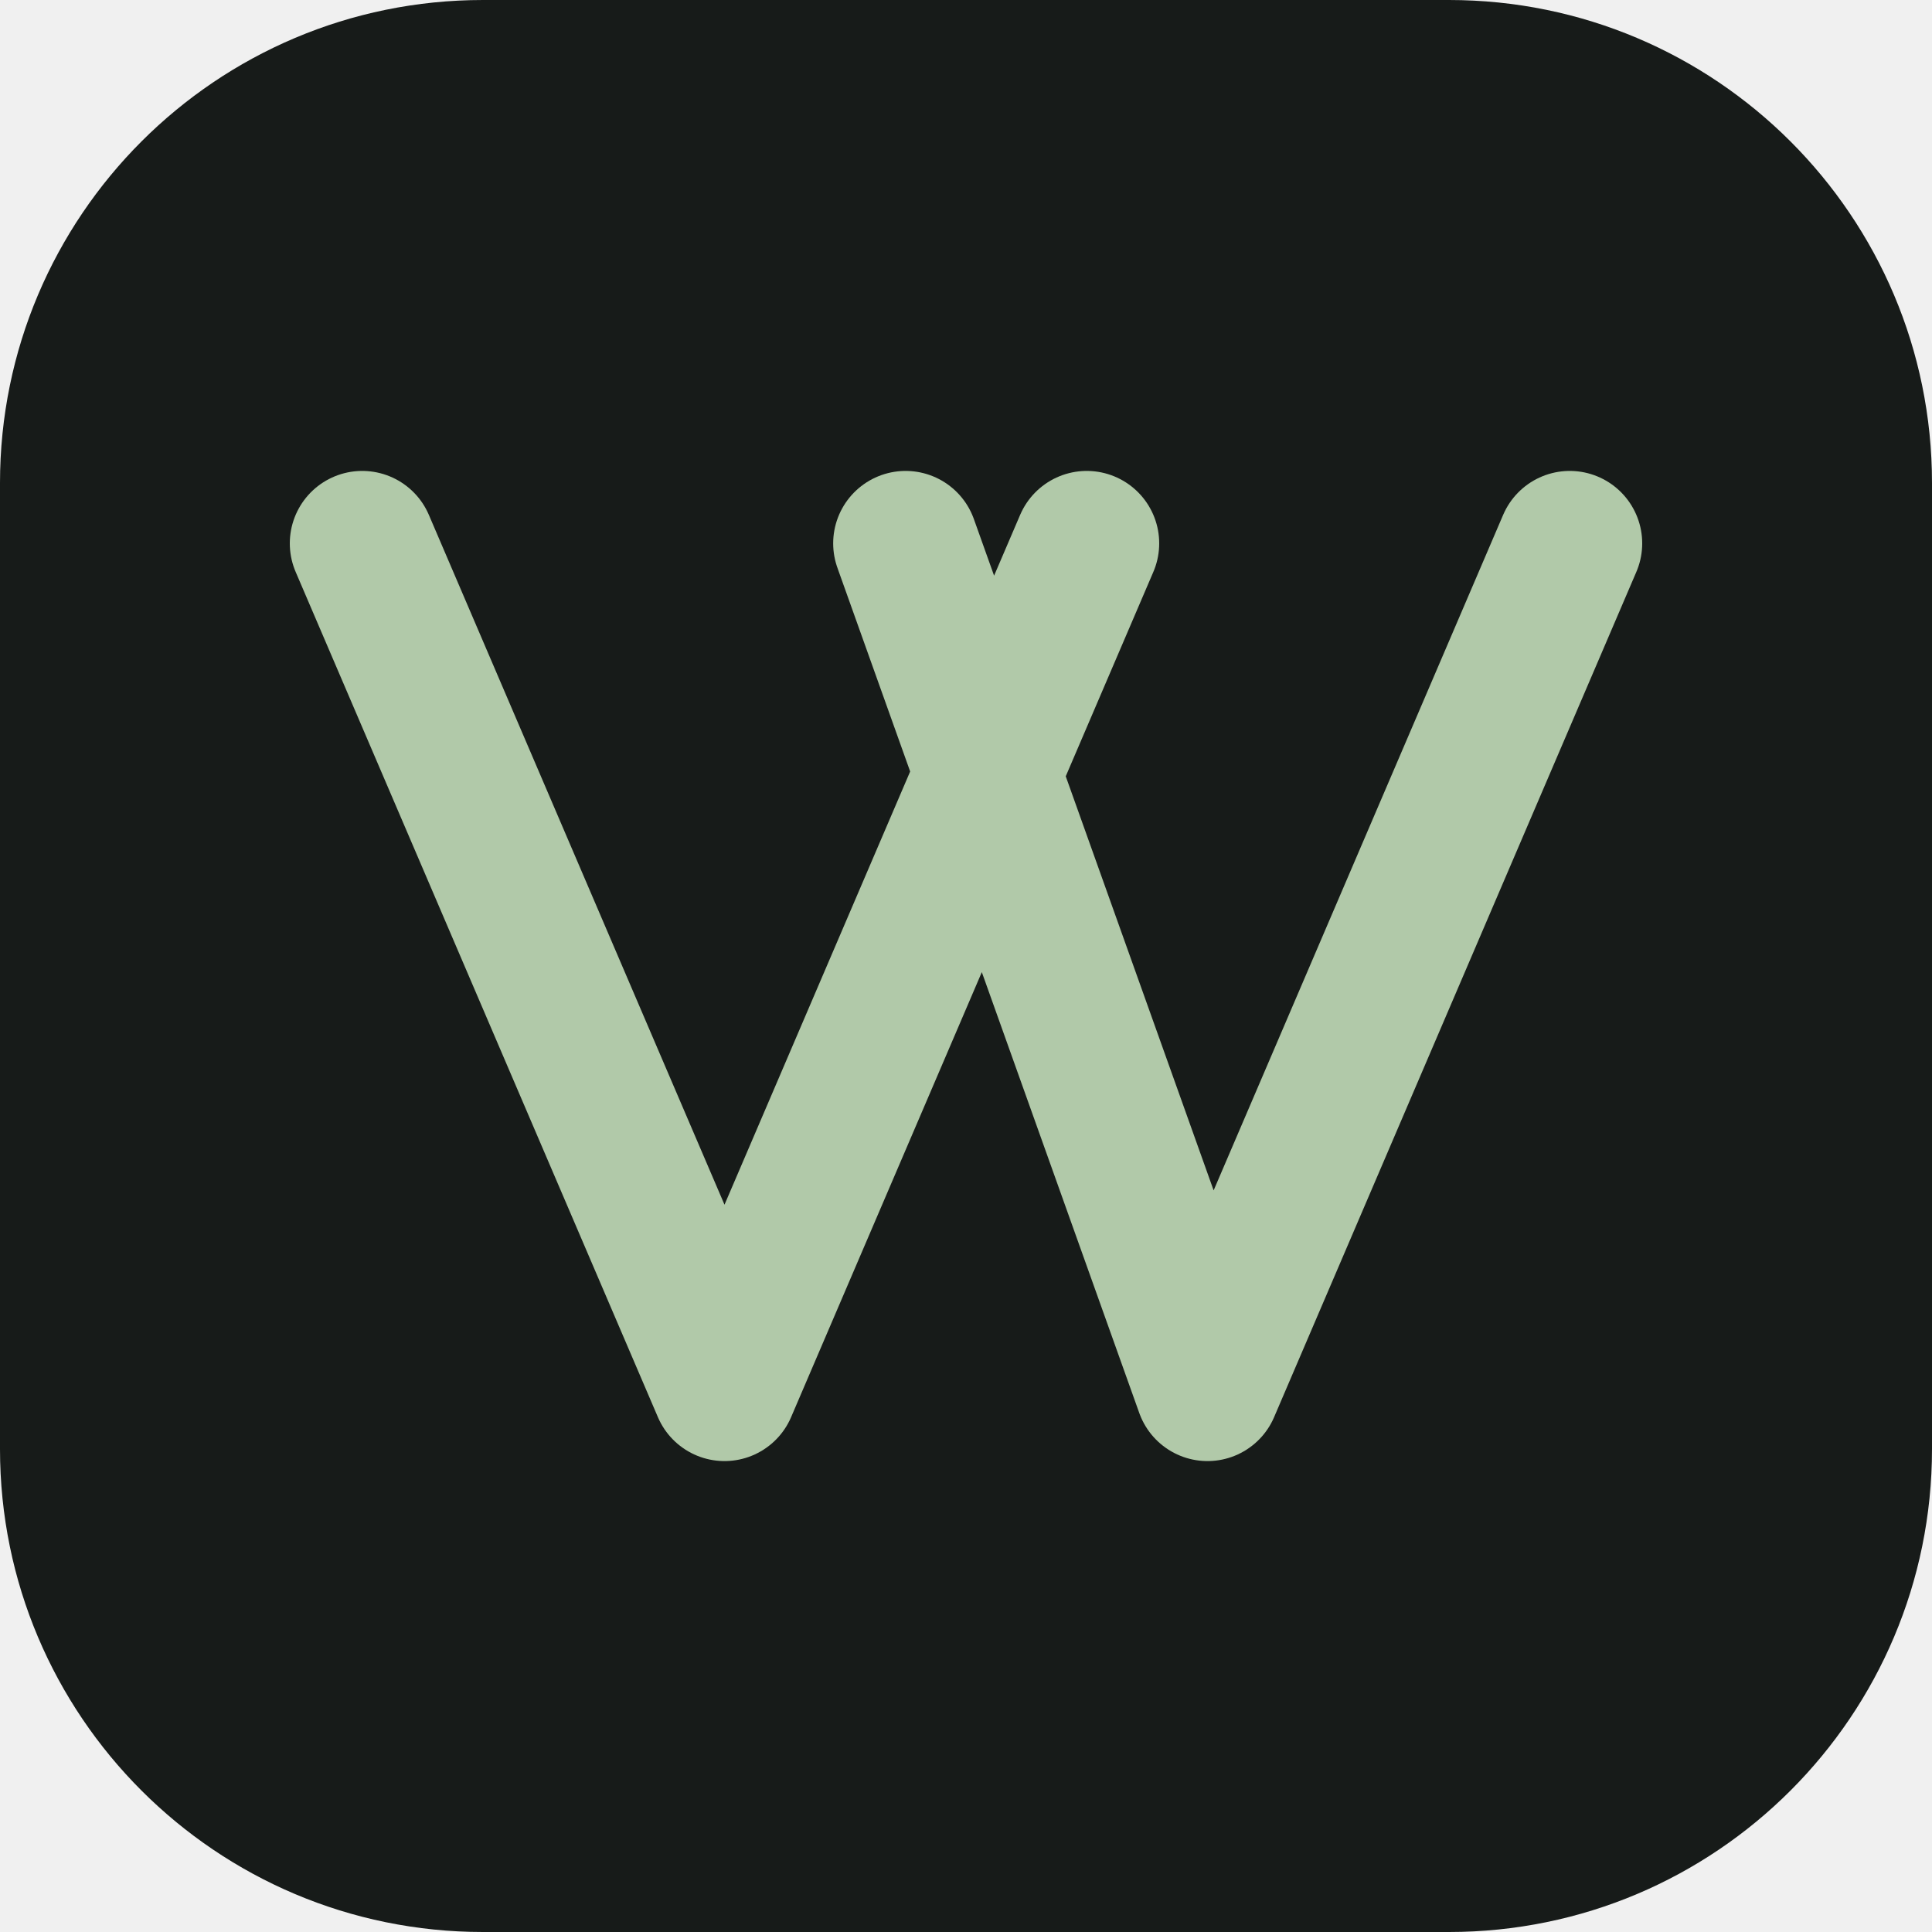
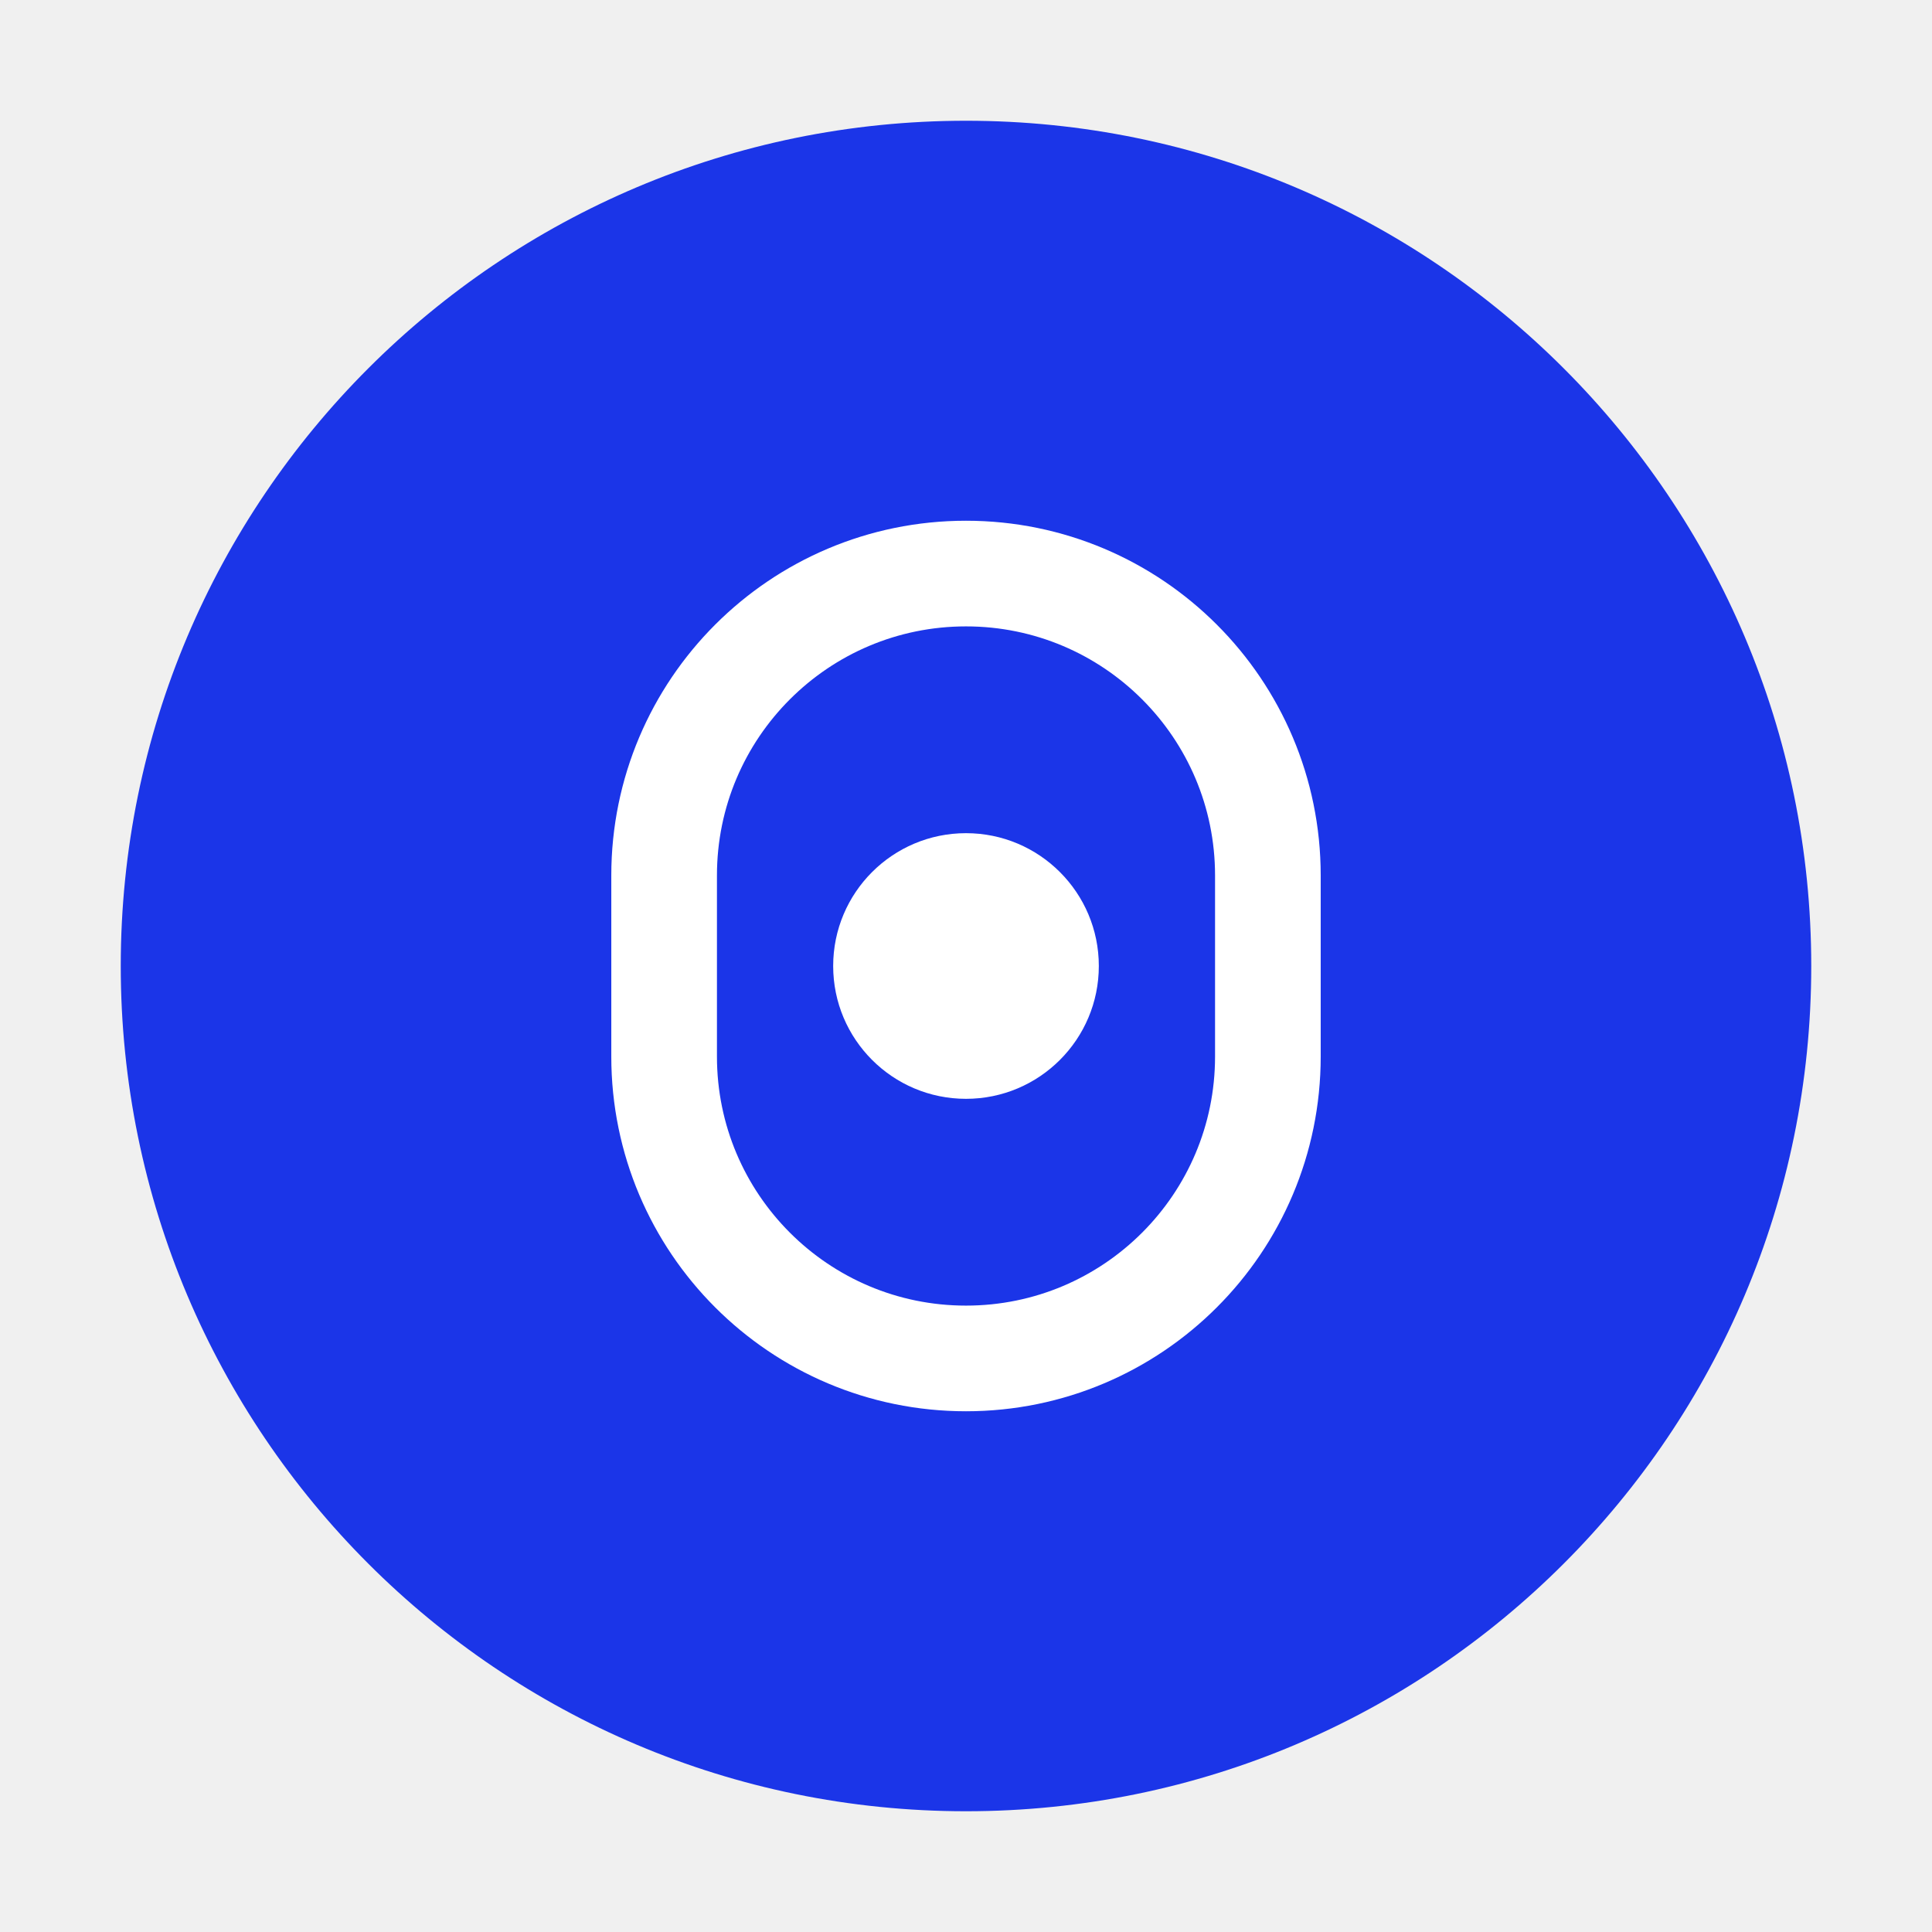
- <svg xmlns="http://www.w3.org/2000/svg" viewBox="0 0 32 32">
-   <rect width="32" height="32" rx="8" fill="#171b19" />
-   <path d="m6 9 6 14 6-14m-3 0 5 14 6-14" fill="none" stroke="#b1c9a9" stroke-width="2.4" stroke-linejoin="round" stroke-linecap="round" />
+ <svg xmlns="http://www.w3.org/2000/svg" viewBox="0 0 32 32" fill="none">
+   <circle cx="16" cy="16" r="14" fill="#1B35E8" />
+   <rect x="11" y="9.5" width="10" height="13" rx="5" stroke="#FFFFFF" stroke-width="1.75" />
+   <circle cx="16" cy="16" r="2.2" fill="#FFFFFF" />
</svg>
